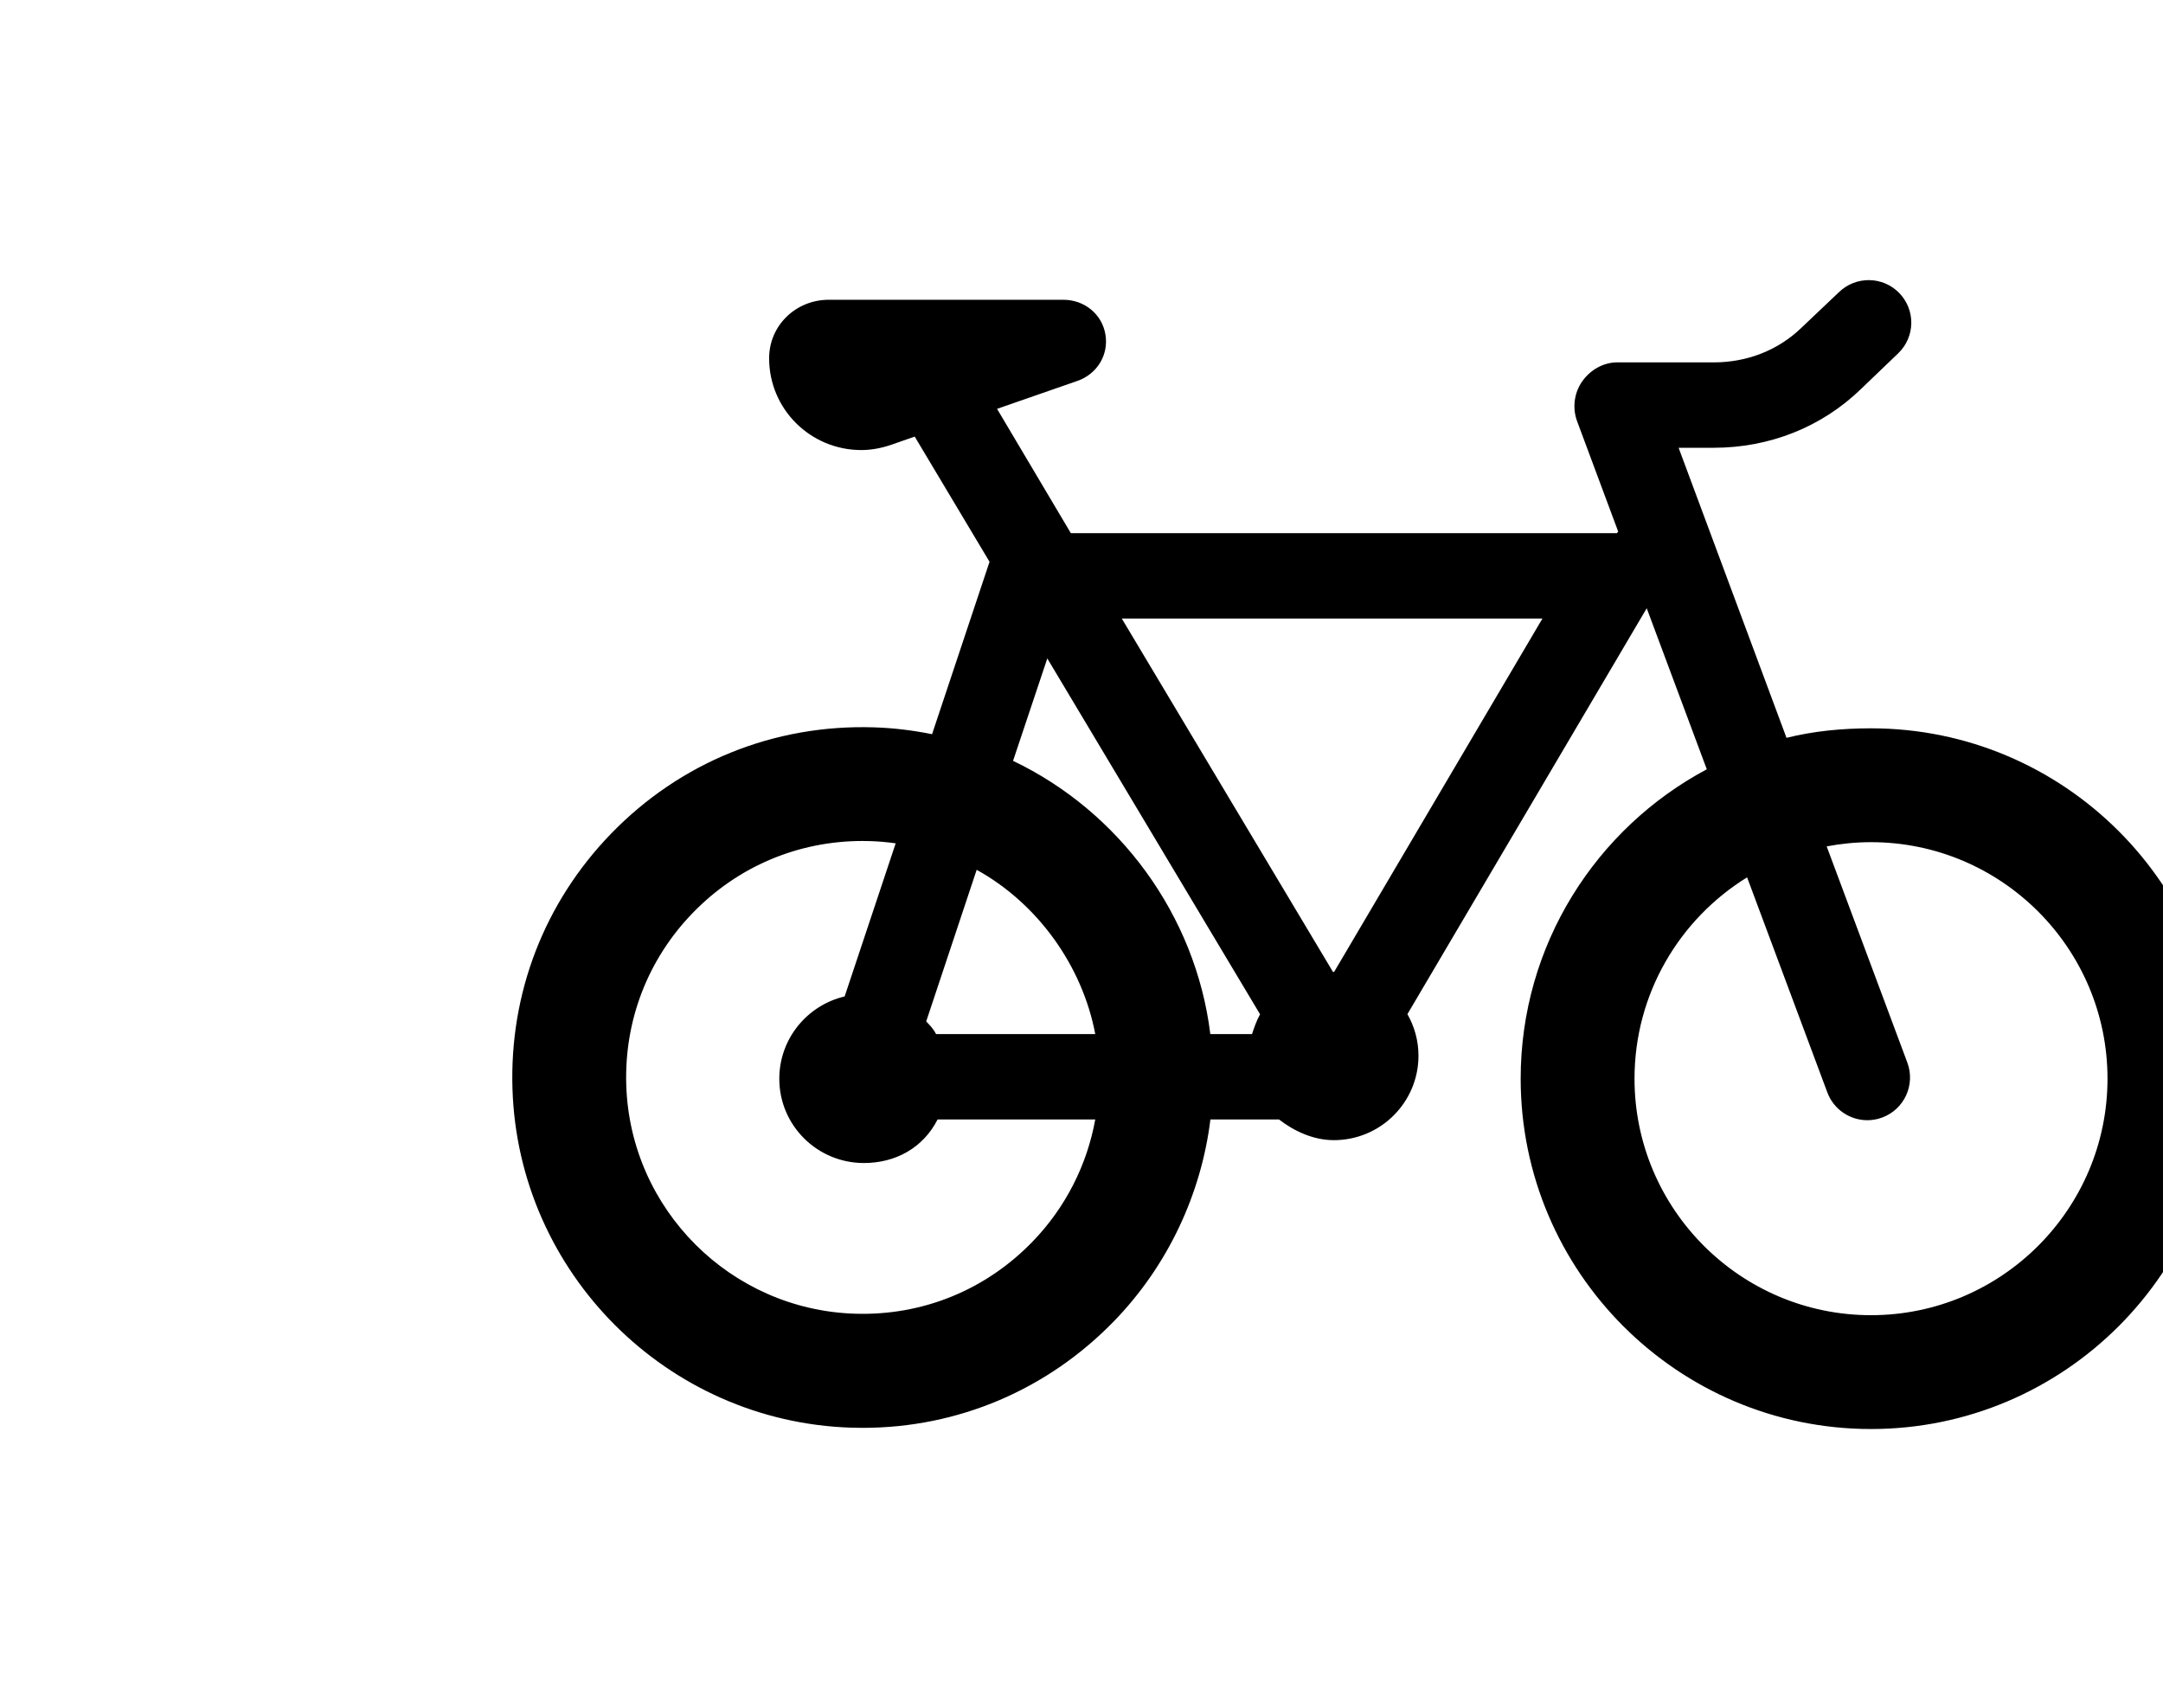
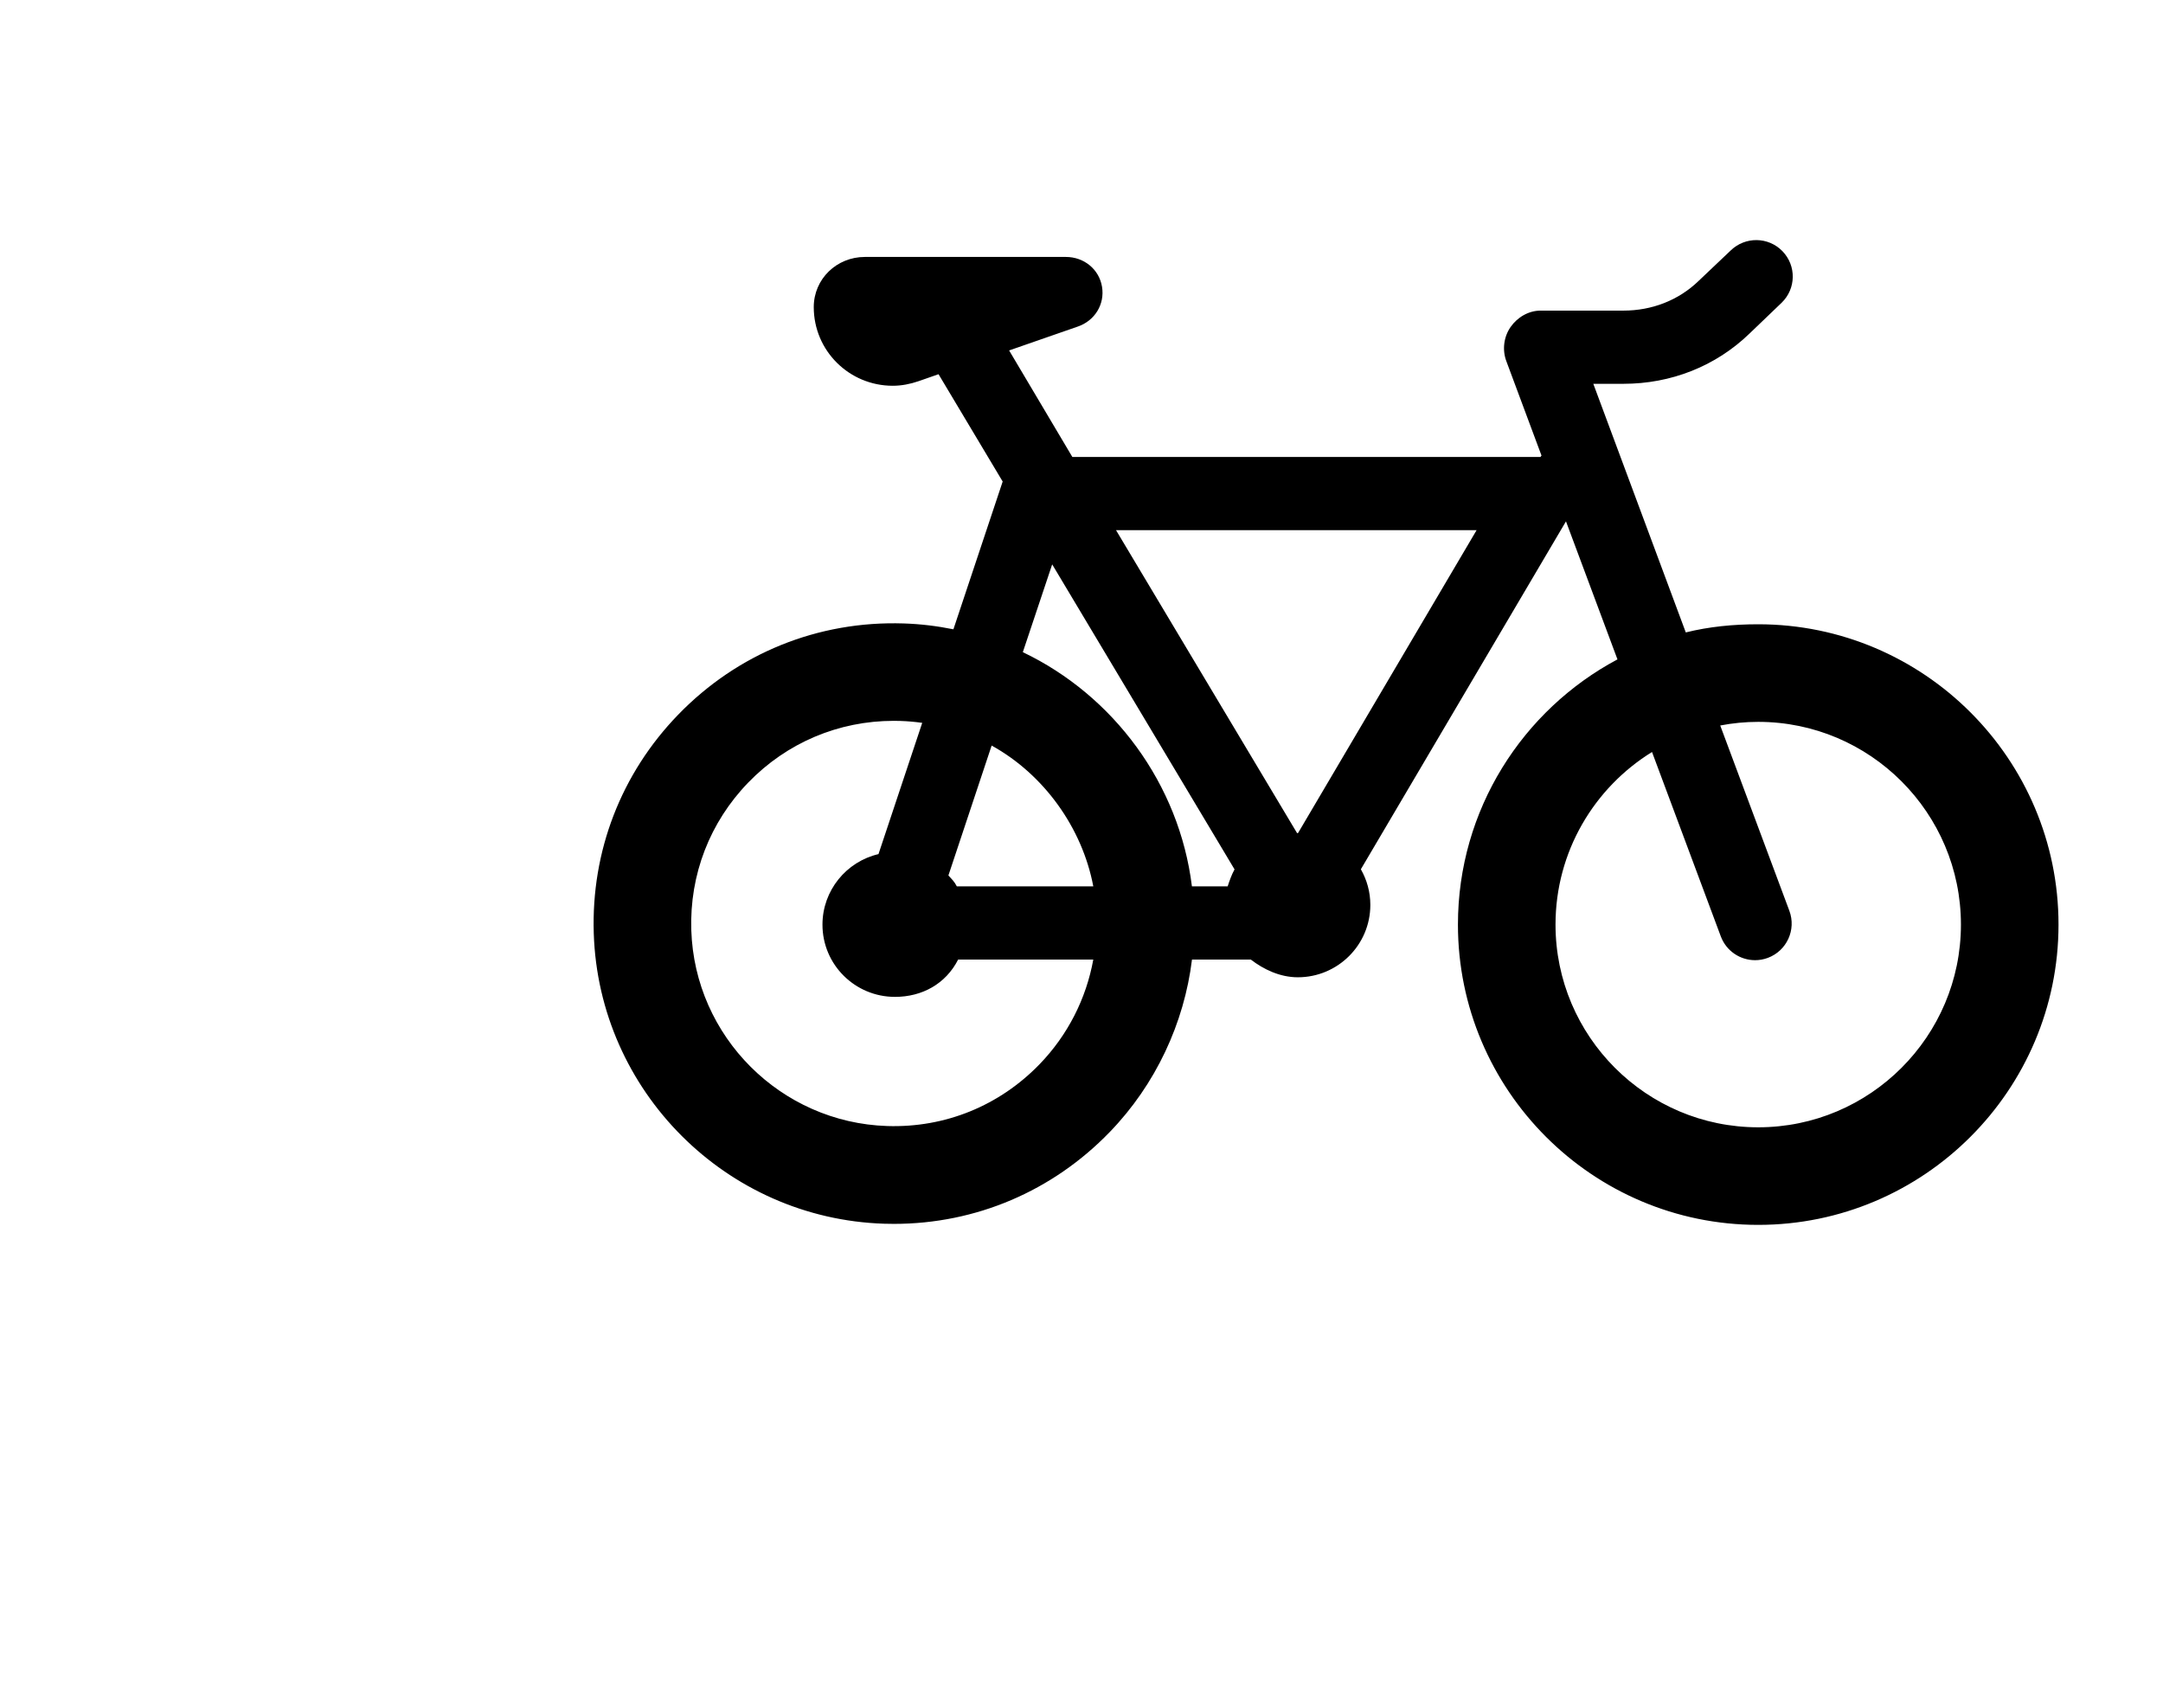
- <svg xmlns="http://www.w3.org/2000/svg" version="1.1" id="Capa_1" x="0px" y="0px" width="38px" height="30px" viewBox="0 0 200 300" style="enable-background:new 0 0 176.67 176.671;" xml:space="preserve">
+ <svg xmlns="http://www.w3.org/2000/svg" version="1.1" id="Capa_1" x="0px" y="0px" width="38px" height="30px" viewBox="0 0 200 350" style="enable-background:new 0 0 176.67 176.671;" xml:space="preserve">
  <path d="M238.703,127.946c-5.119,0-10.089,0.487-14.847,1.67l-18.955-50.955h6.176c9.72,0,18.913-3.577,25.887-10.345l6.541-6.273  c2.973-2.885,3.043-7.595,0.158-10.568s-7.633-3.024-10.605-0.139l-6.541,6.206c-4.159,4.037-9.643,6.118-15.439,6.118h-16.979  c-2.458,0-4.76,1.356-6.161,3.375c-1.401,2.02-1.725,4.673-0.865,6.975l7.214,19.372c-0.046-0.001-0.093,0.141-0.139,0.141  c-0.016,0-0.032,0.137-0.049,0.137H98.126L85.165,71.823l14.078-4.895c3.467-1.191,5.564-4.55,4.961-8.166  c-0.604-3.615-3.731-6.101-7.397-6.101H55.597c-5.775,0-10.475,4.506-10.475,10.281c0,8.941,7.266,16.12,16.196,16.12  c1.79,0,3.565-0.347,5.277-0.934l4.103-1.433l13.146,21.996l-10.097,30.285c-3.312-0.669-6.714-1.09-10.193-1.201  c-17.589-0.563-34.055,6.138-46.219,18.697c-11.694,12.074-17.84,27.992-17.303,44.822c1.032,32.337,27.172,58.476,59.509,59.508  c0.673,0.021,1.34,0.032,2.008,0.032c16.811,0,32.513-6.716,44.212-18.794c9.464-9.773,15.291-22.38,16.885-35.38h12.051  c2.598,2,5.961,3.634,9.639,3.634c8.196,0,14.864-6.636,14.864-14.833c0-2.661-0.712-5.139-1.942-7.303l42.042-71.305l10.553,28.289  c-19.435,10.359-32.698,30.831-32.698,54.348c0,33.938,27.61,61.549,61.548,61.549s61.547-27.61,61.547-61.547  S272.641,127.946,238.703,127.946z M180.979,108.661l-36.606,62.091c-0.013,0-0.025-0.062-0.037-0.062  c-0.043,0-0.084,0.096-0.127,0.097l-37.131-62.125H180.979z M93.992,115.669l37.378,62.514c-0.618,1.101-1.089,2.478-1.412,3.478  h-7.326c-2.591-21-16.064-39.121-34.658-48.001L93.992,115.669z M74.447,181.661c-0.503-1-1.081-1.526-1.728-2.233l8.865-26.626  c10.72,5.925,18.562,16.859,20.834,28.859H74.447z M91.395,218.126c-8.215,8.481-19.311,13.04-31.215,12.655  c-21.822-0.696-39.461-18.319-40.157-40.141c-0.363-11.369,3.784-22.112,11.679-30.262c7.898-8.154,18.497-12.642,29.845-12.642  c0.455,0,0.91,0.01,1.369,0.024c1.502,0.048,2.981,0.185,4.439,0.389l-8.966,26.9c-6.569,1.537-11.481,7.43-11.481,14.461  c0,8.196,6.668,14.801,14.863,14.801c5.552,0,10.395-2.65,12.947-7.65h27.699C100.966,204.661,97.197,212.135,91.395,218.126z   M238.703,231.042c-22.909,0-41.548-18.639-41.548-41.548c0-14.932,7.921-28.044,19.779-35.369l14.098,37.785  c1.125,3.017,3.986,4.88,7.027,4.88c0.871,0,1.757-0.152,2.621-0.476c3.881-1.447,5.853-5.768,4.404-9.648l-14.169-37.977  c2.524-0.481,5.125-0.743,7.788-0.743c22.909,0,41.547,18.639,41.547,41.548S261.613,231.042,238.703,231.042z" />
  <g>
</g>
  <g>
</g>
  <g>
</g>
  <g>
</g>
  <g>
</g>
  <g>
</g>
  <g>
</g>
  <g>
</g>
  <g>
</g>
  <g>
</g>
  <g>
</g>
  <g>
</g>
  <g>
</g>
  <g>
</g>
  <g>
</g>
</svg>
